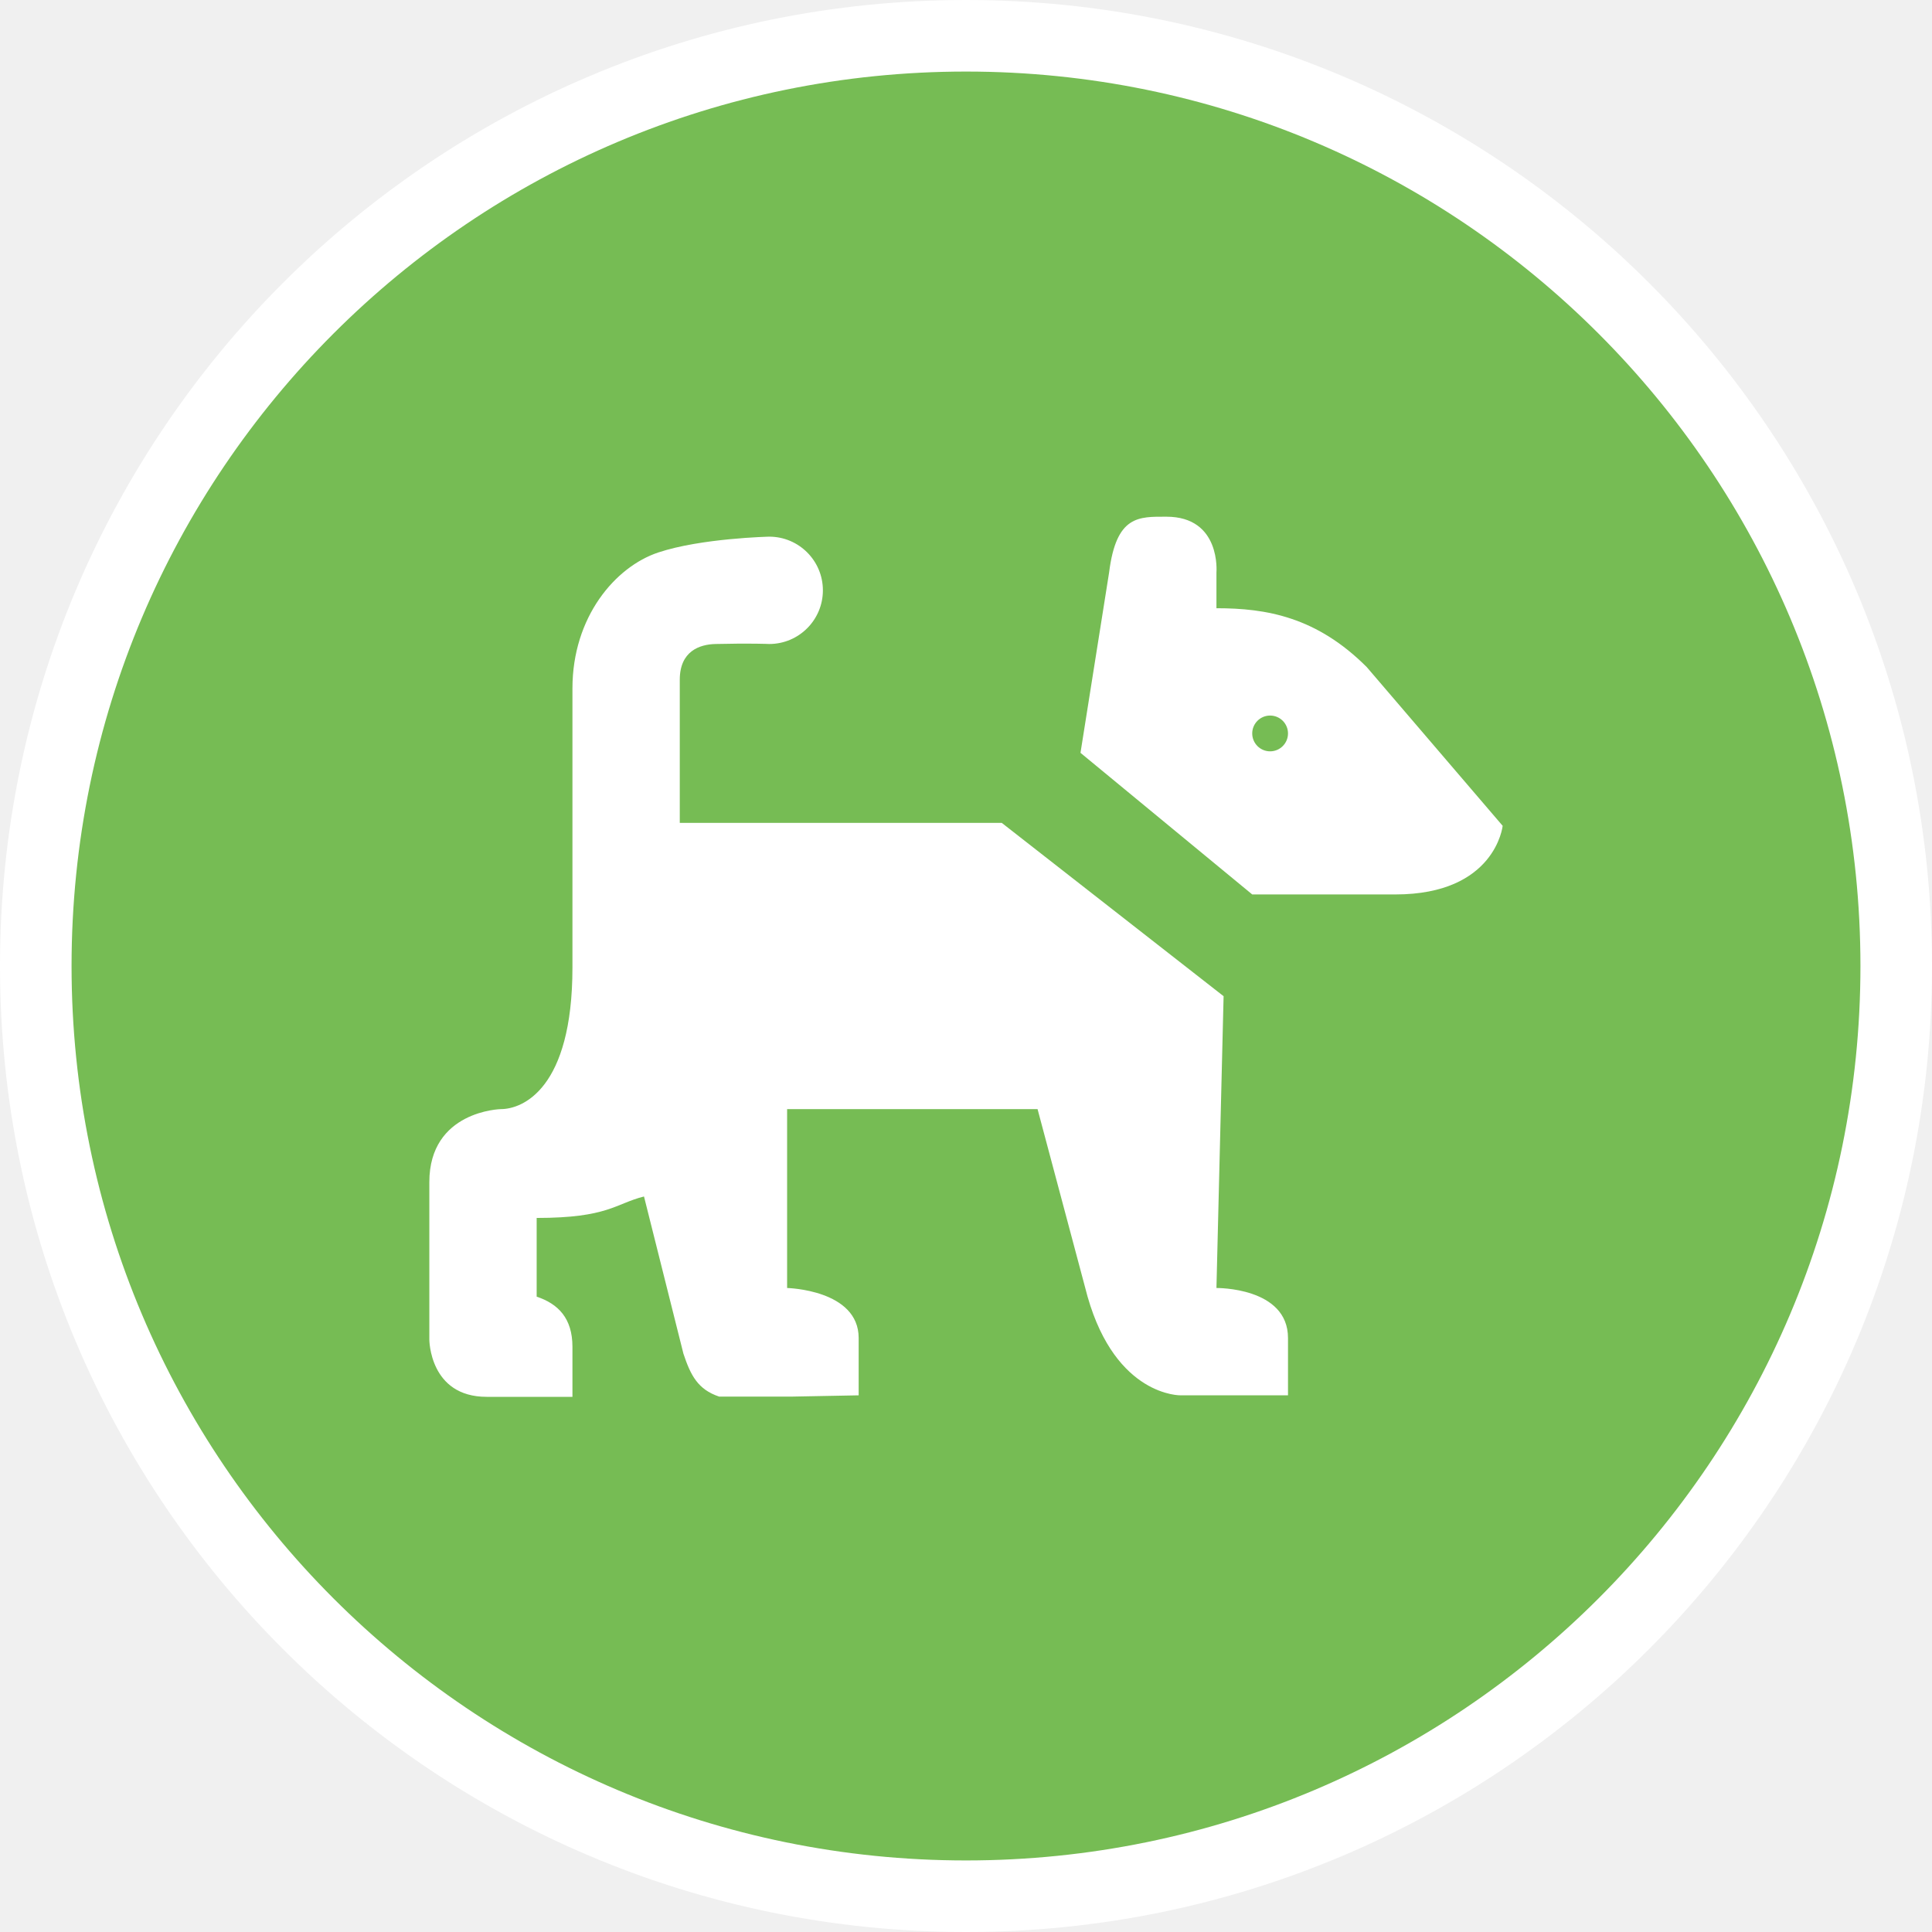
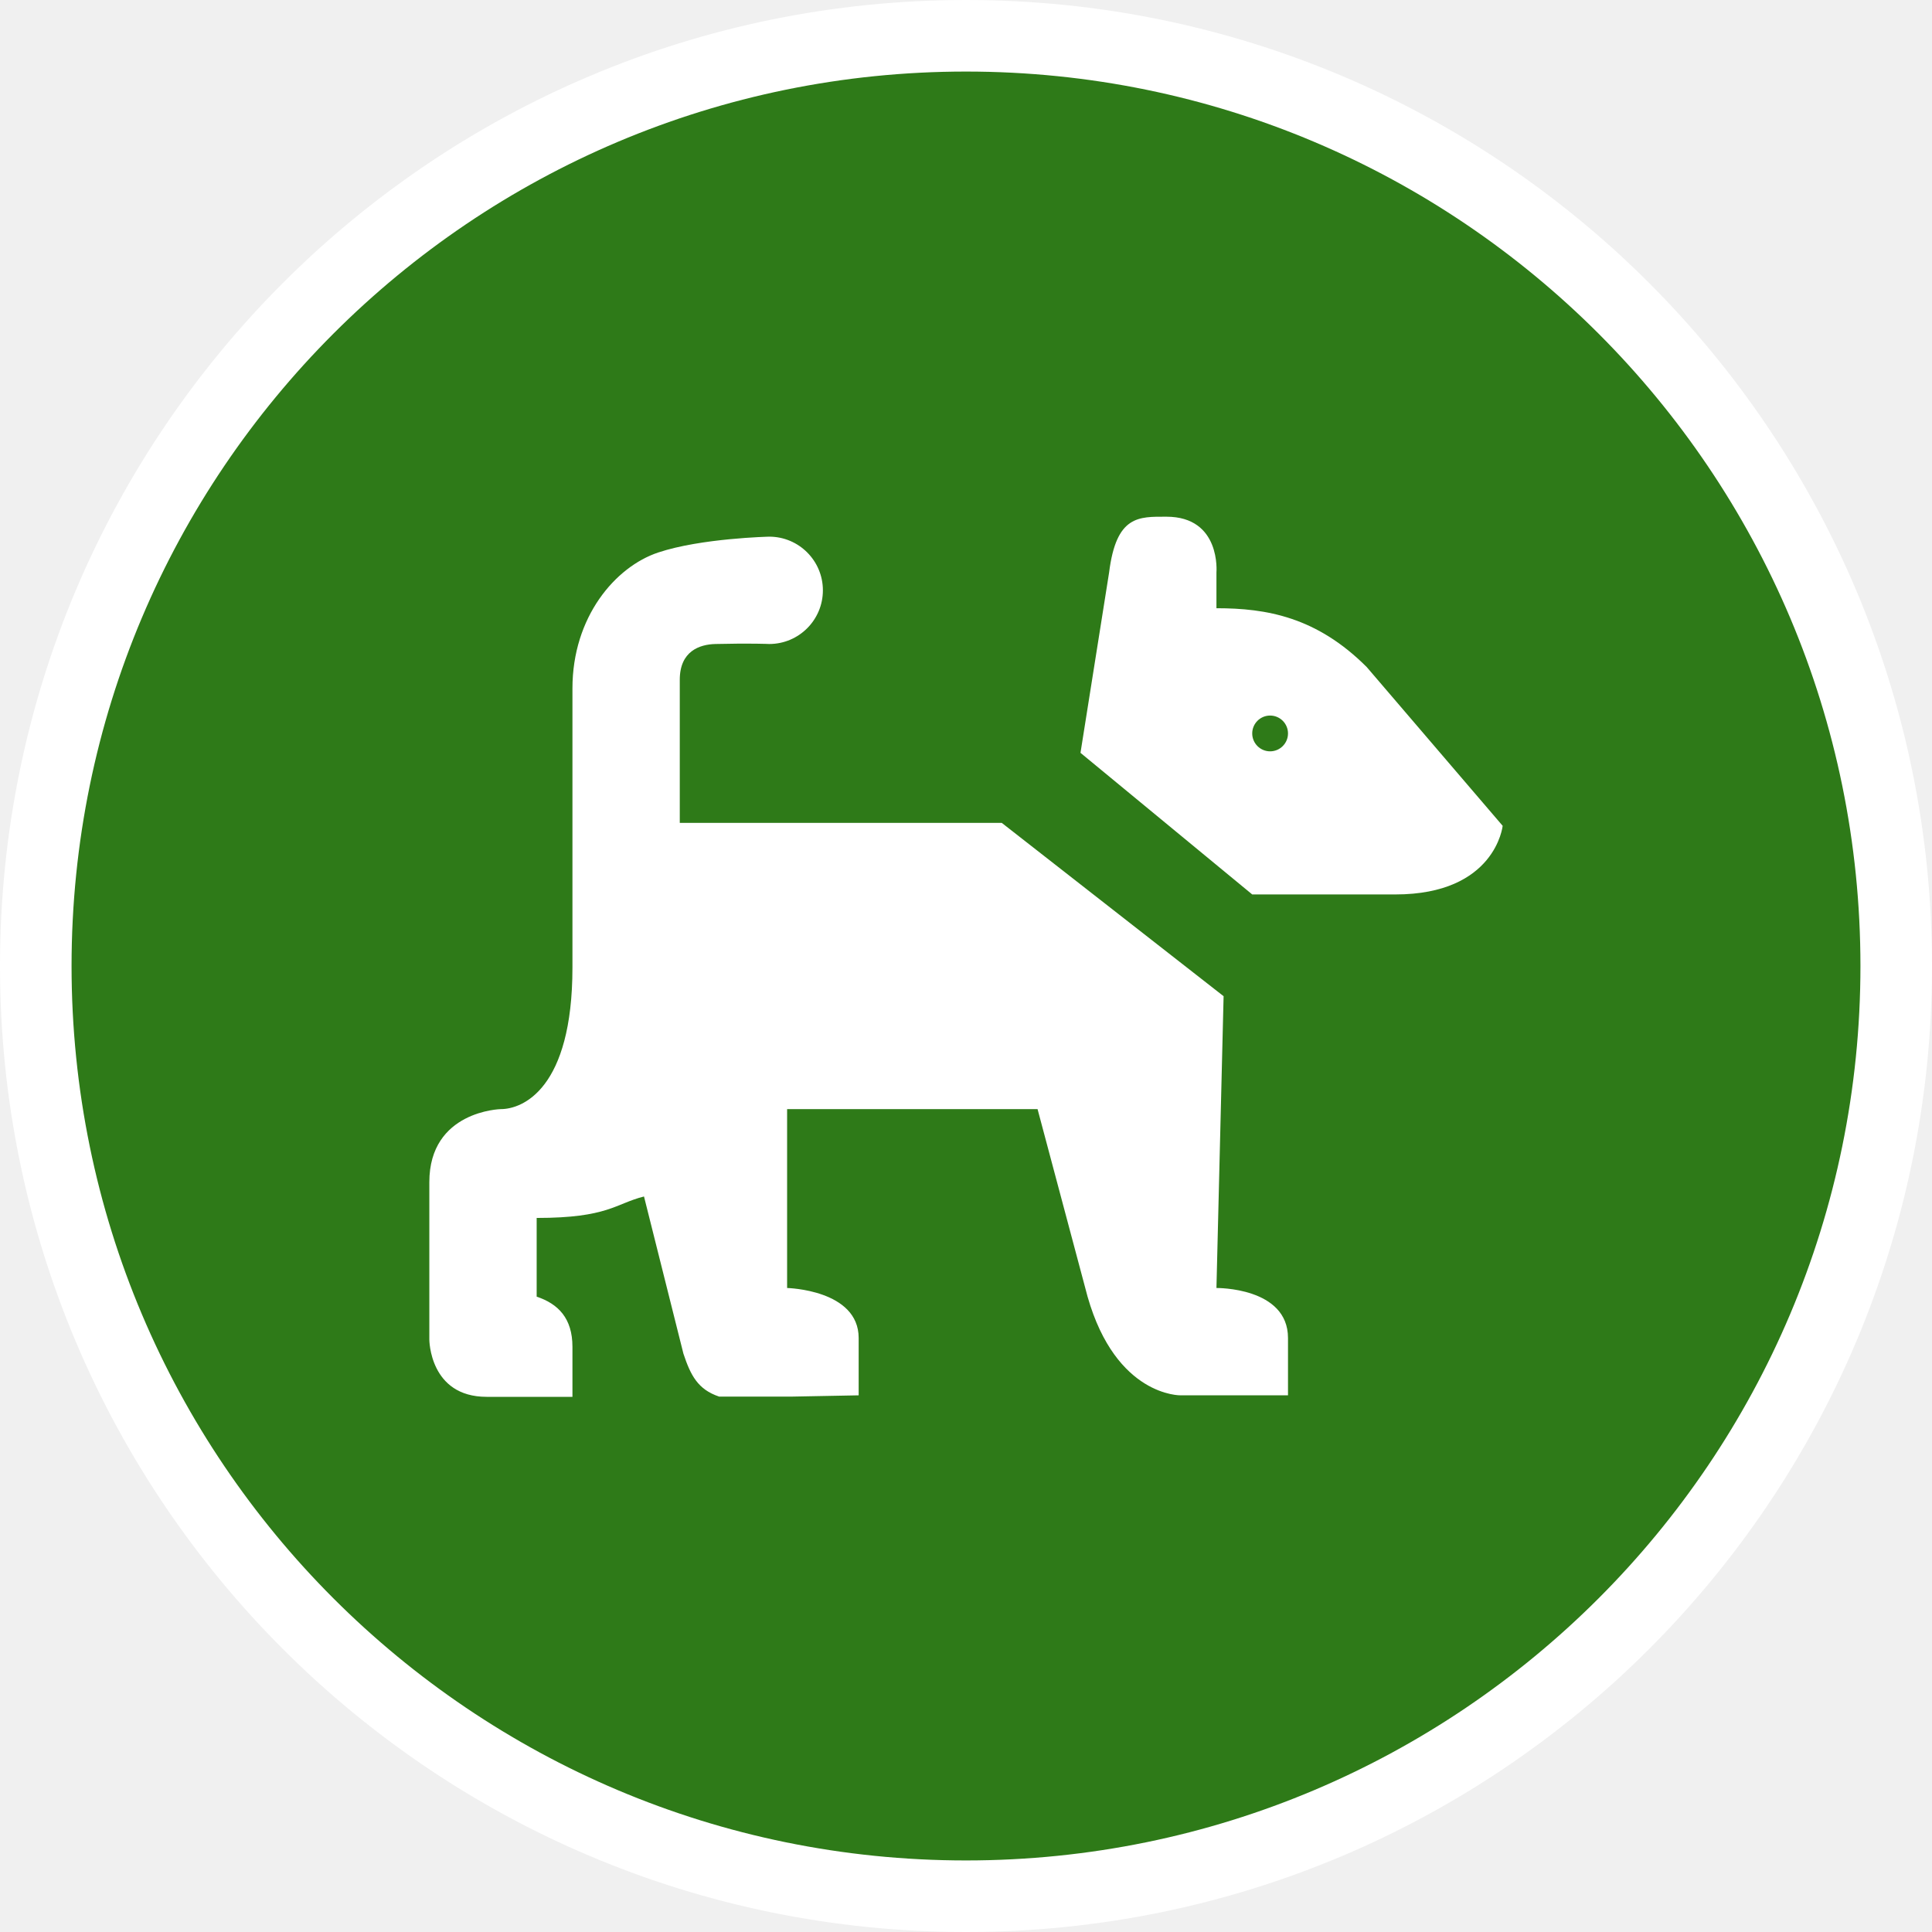
<svg xmlns="http://www.w3.org/2000/svg" viewBox="0 0 27 27" height="27" width="27">
  <rect fill="none" x="0" y="0" width="27" height="27" />
  <rect x="1" y="1" rx="12.5" ry="12.5" width="25" height="25" stroke="#ffffff" style="stroke-linejoin:round;stroke-miterlimit:4;" fill="#ffffff" stroke-width="2" />
-   <rect x="1" y="1" width="25" height="25" rx="12.5" ry="12.5" fill="#76BC54" />
+   <rect x="1" y="1" width="25" height="25" rx="12.5" ry="12.5" fill="#2e7a18" />
  <path fill="#ffffff" transform="translate(6 6)" d="M 10.301 1.221 C 9.914 1.221 9.6 1.2 9.5 2 L 9.1 4.521 L 11.5 6.5 L 13.5 6.5 C 14.9 6.5 15 5.541 15 5.541 L 13.1 3.322 C 12.4 2.622 11.7 2.5 11 2.5 L 11 2 C 11 2 11.067 1.221 10.301 1.221 z M 4.75 1.5 C 4.75 1.5 3.799 1.521 3.199 1.721 C 2.599 1.921 2 2.621 2 3.621 L 2 7.521 C 2 9.221 1.3 9.5 1 9.5 C 1 9.5 0 9.521 0 10.521 L 0 12.721 C 0 12.721 0.001 13.521 0.801 13.521 L 1 13.521 L 1.5 13.521 L 2 13.521 L 2 13.021 L 2 12.822 C 2 12.422 1.8 12.221 1.5 12.121 L 1.5 11.021 C 2.5 11.021 2.6 10.821 3 10.721 L 3.551 12.918 C 3.651 13.218 3.751 13.418 4.051 13.518 L 5.051 13.518 L 6 13.5 L 6 12.699 C 6 12.023 5 12 5 12 L 5 9.5 L 8.5 9.5 L 9.199 12.121 C 9.599 13.521 10.5 13.5 10.5 13.5 L 11 13.5 L 12 13.5 L 12 12.699 C 12 11.987 11 12 11 12 L 11.1 7.922 L 8 5.5 L 3.5 5.5 L 3.5 3.5 C 3.5 3.1 3.776 3.005 4 3 C 4.494 2.988 4.75 3 4.75 3 C 5.164 3 5.5 2.664 5.5 2.25 C 5.5 1.836 5.164 1.5 4.75 1.5 z M 11.75 4 C 11.888 4 12 4.112 12 4.25 C 12 4.388 11.888 4.5 11.75 4.5 C 11.612 4.5 11.5 4.388 11.5 4.25 C 11.5 4.112 11.612 4 11.75 4 z " />
</svg>
